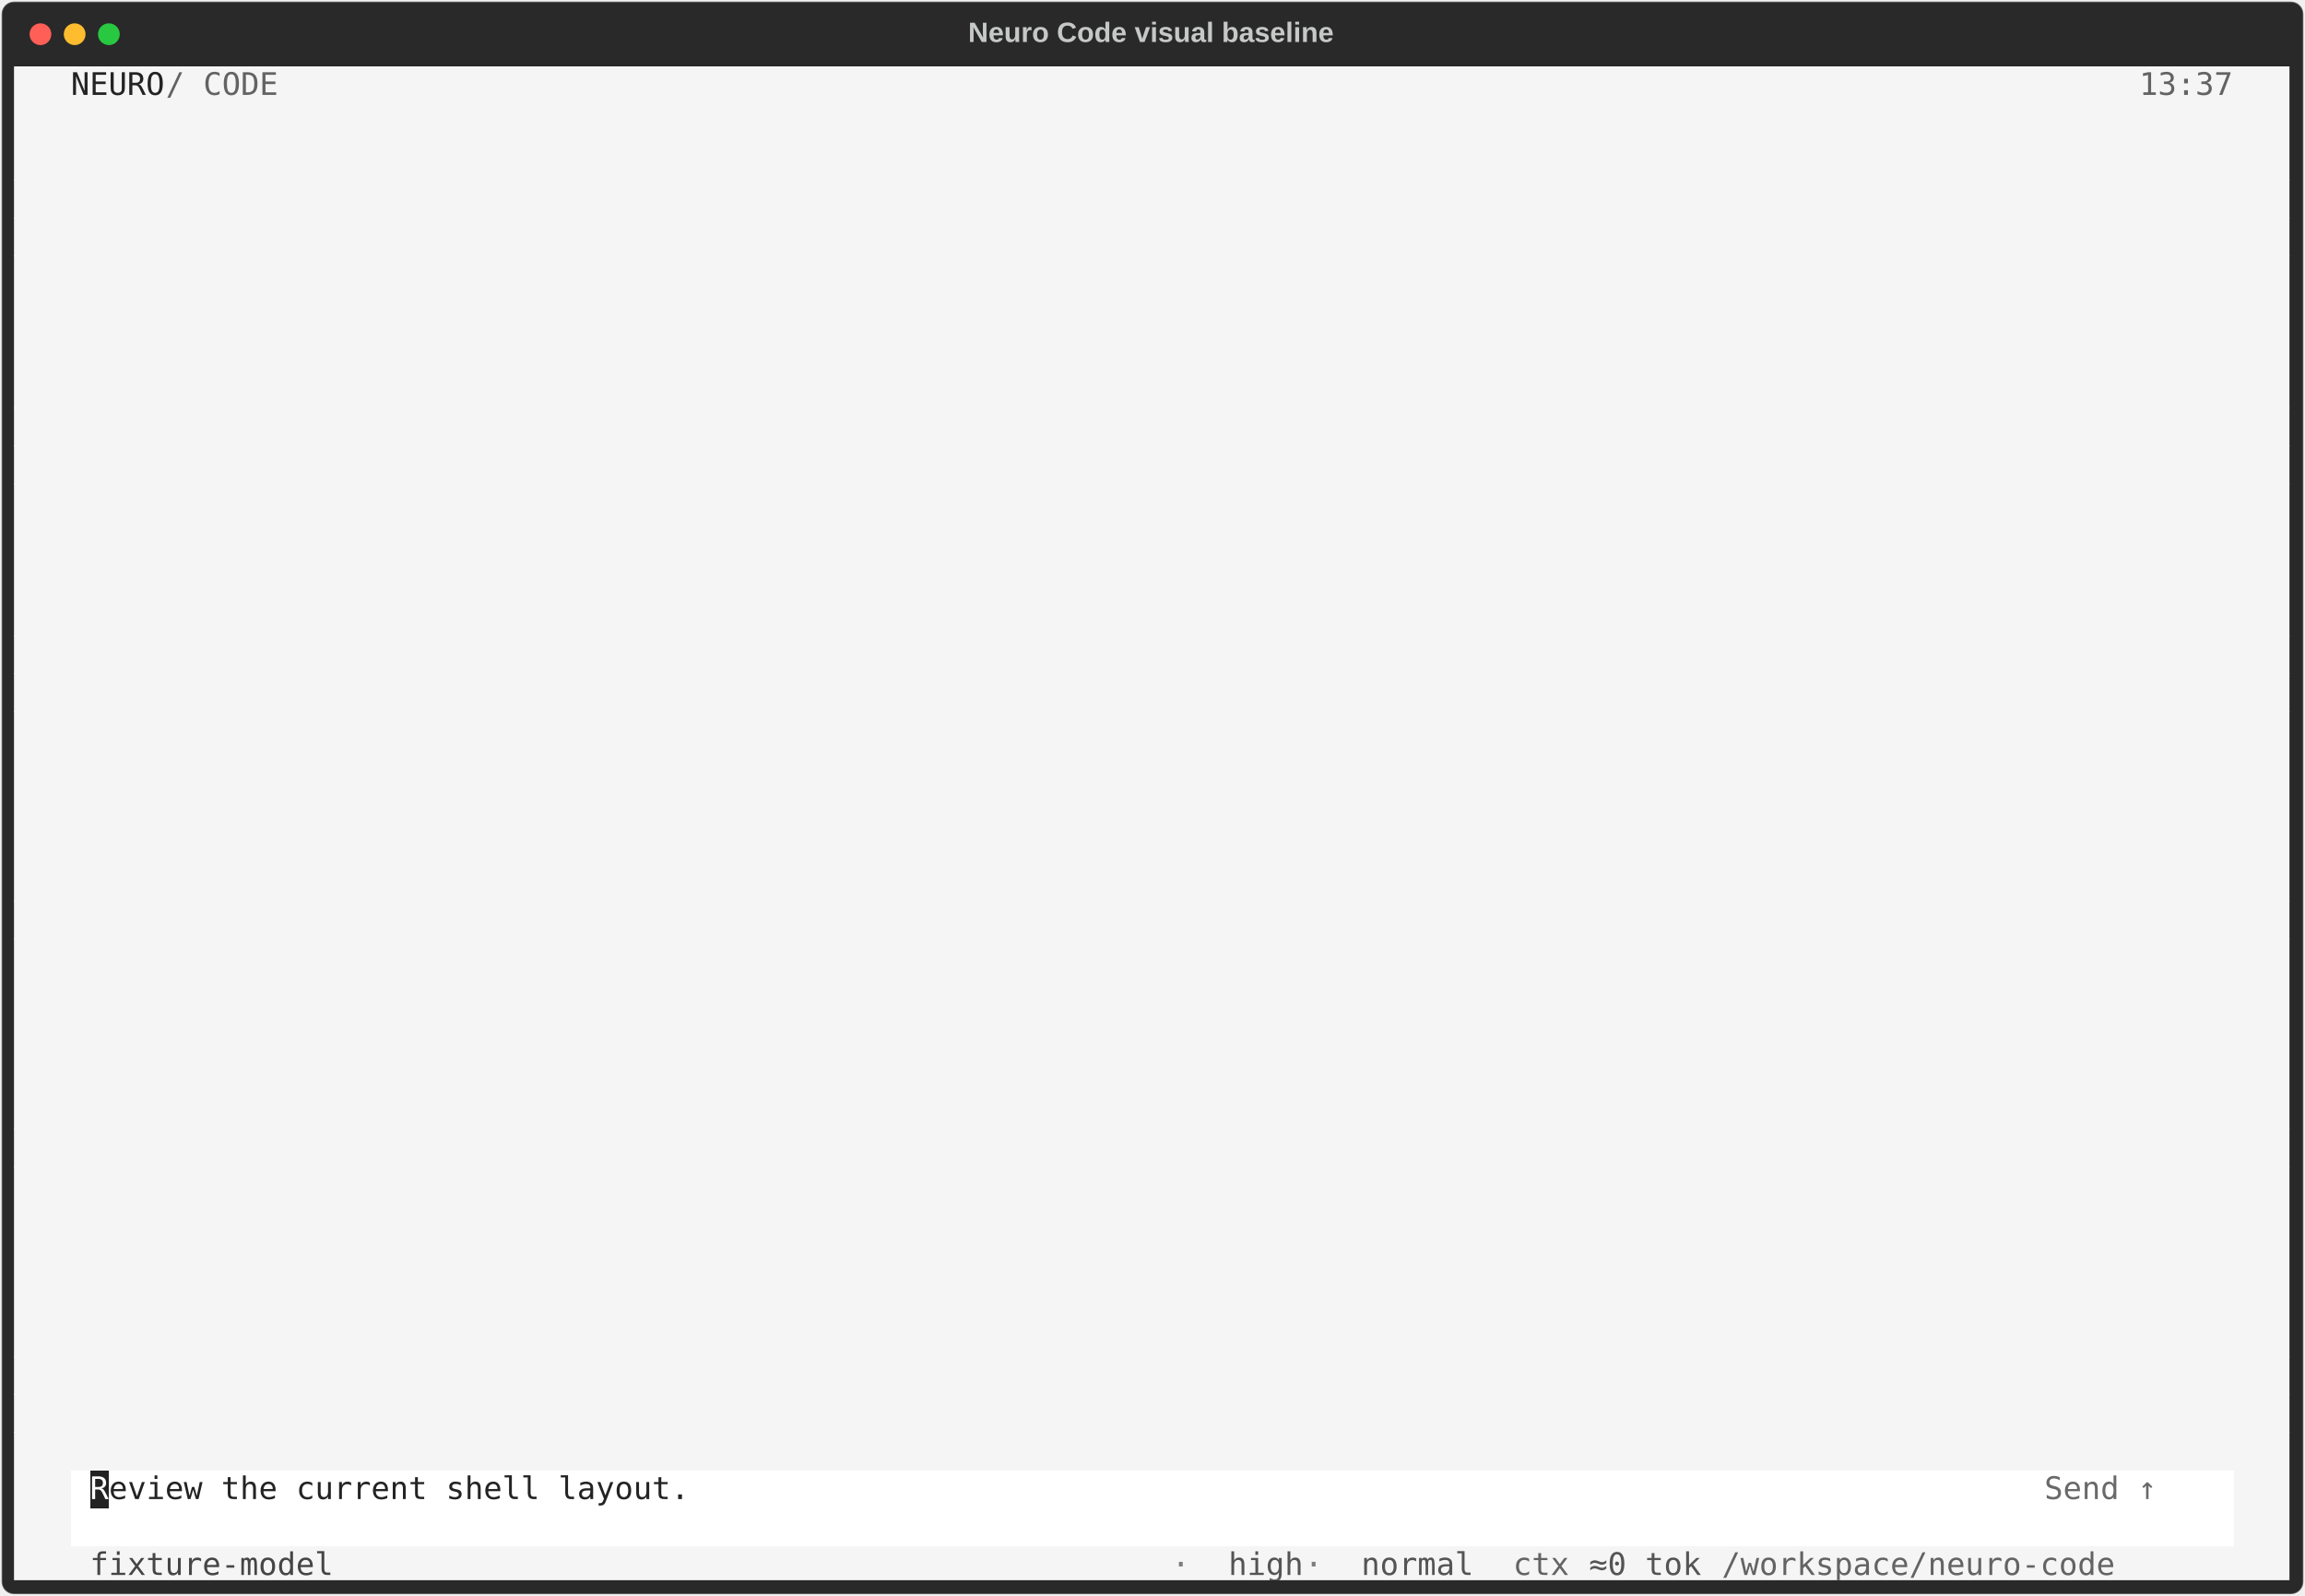
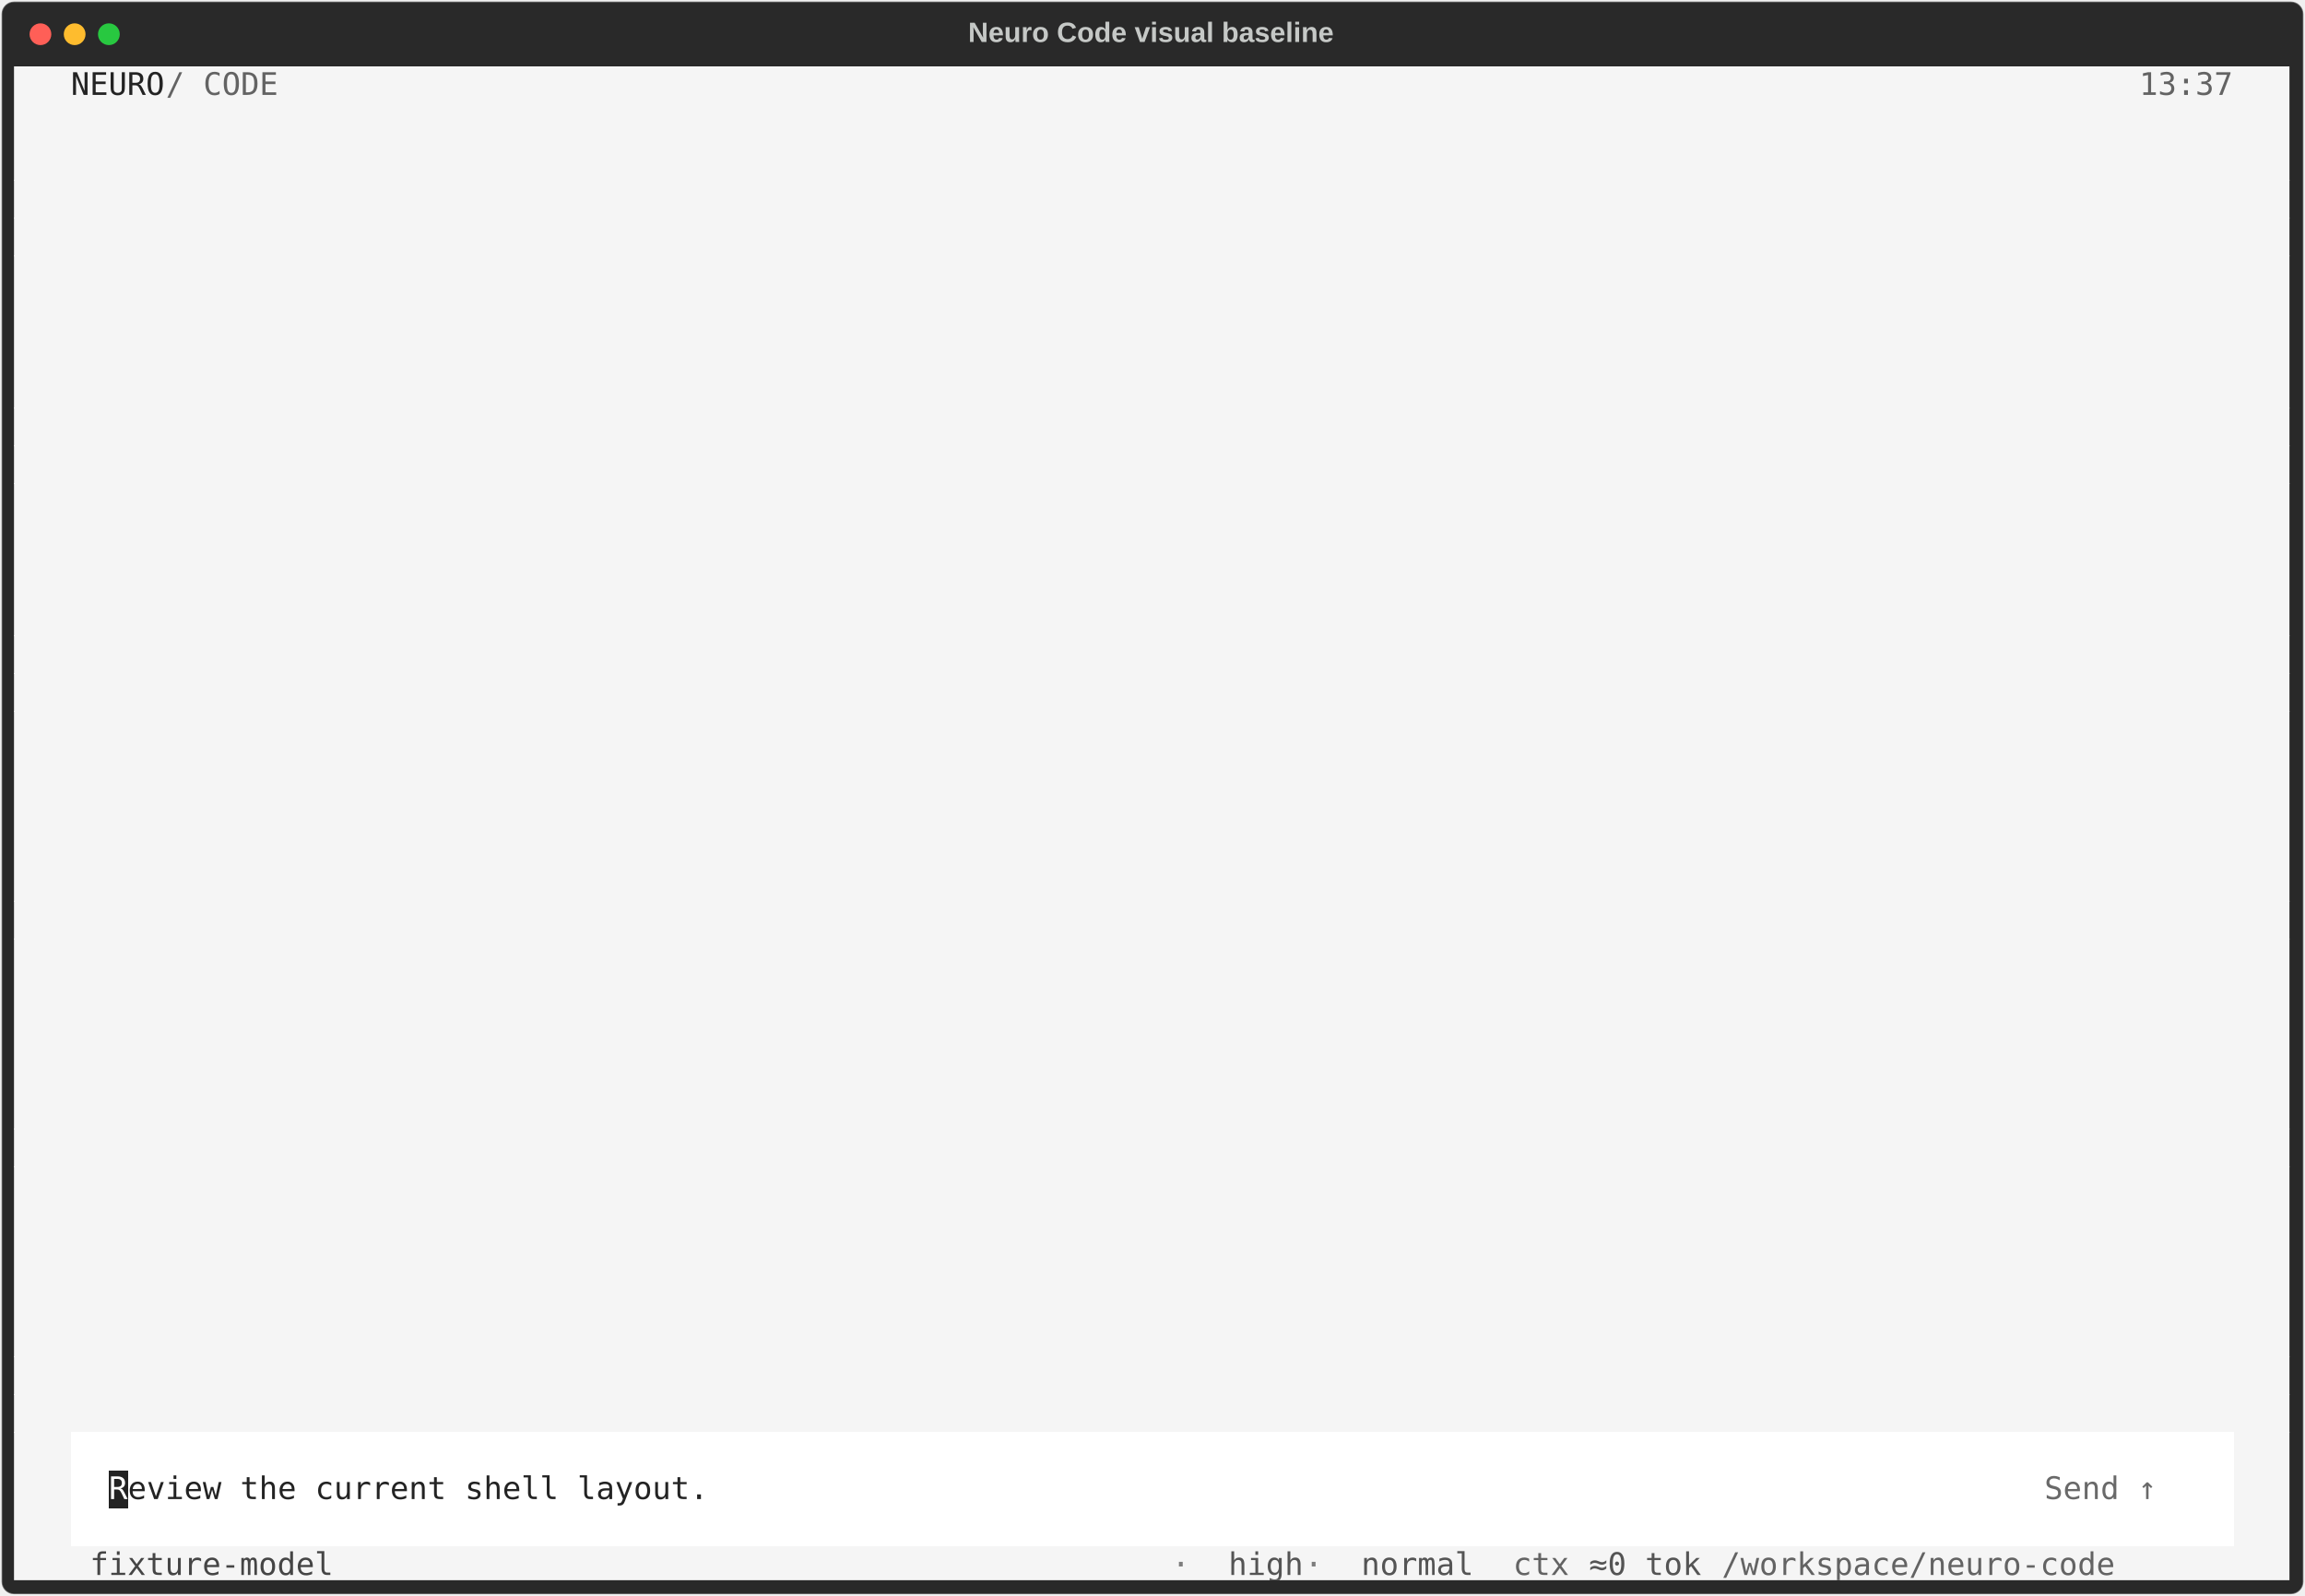
<svg xmlns="http://www.w3.org/2000/svg" class="rich-terminal" viewBox="0 0 1482 1026.0">
  <style>

    @font-face {
        font-family: "Fira Code";
        src: local("FiraCode-Regular"),
                url("https://cdnjs.cloudflare.com/ajax/libs/firacode/6.2.0/woff2/FiraCode-Regular.woff2") format("woff2"),
                url("https://cdnjs.cloudflare.com/ajax/libs/firacode/6.2.0/woff/FiraCode-Regular.woff") format("woff");
        font-style: normal;
        font-weight: 400;
    }
    @font-face {
        font-family: "Fira Code";
        src: local("FiraCode-Bold"),
                url("https://cdnjs.cloudflare.com/ajax/libs/firacode/6.2.0/woff2/FiraCode-Bold.woff2") format("woff2"),
                url("https://cdnjs.cloudflare.com/ajax/libs/firacode/6.2.0/woff/FiraCode-Bold.woff") format("woff");
        font-style: bold;
        font-weight: 700;
    }

-     .terminal-4857588-matrix {
+     .terminal-3064200731-matrix {
        font-family: Fira Code, monospace;
        font-size: 20px;
        line-height: 24.4px;
        font-variant-east-asian: full-width;
    }

-     .terminal-4857588-title {
+     .terminal-3064200731-title {
        font-size: 18px;
        font-weight: bold;
        font-family: arial;
    }

-     .terminal-4857588-r1 { fill: #c5c8c6 }
- .terminal-4857588-r2 { fill: #232323 }
- .terminal-4857588-r3 { fill: #636363 }
- .terminal-4857588-r4 { fill: #2b2b2b }
- .terminal-4857588-r5 { fill: #ffffff }
- .terminal-4857588-r6 { fill: #696969 }
- .terminal-4857588-r7 { fill: #454545 }
- .terminal-4857588-r8 { fill: #7d7d7d }
- .terminal-4857588-r9 { fill: #545454 }
+     .terminal-3064200731-r1 { fill: #c5c8c6 }
+ .terminal-3064200731-r2 { fill: #232323 }
+ .terminal-3064200731-r3 { fill: #636363 }
+ .terminal-3064200731-r4 { fill: #2b2b2b }
+ .terminal-3064200731-r5 { fill: #ffffff }
+ .terminal-3064200731-r6 { fill: #696969 }
+ .terminal-3064200731-r7 { fill: #454545 }
+ .terminal-3064200731-r8 { fill: #7d7d7d }
+ .terminal-3064200731-r9 { fill: #545454 }
    </style>
  <defs>
-     <clipPath id="terminal-4857588-clip-terminal">
+     <clipPath id="terminal-3064200731-clip-terminal">
      <rect x="0" y="0" width="1463.0" height="975.0" />
    </clipPath>
-     <clipPath id="terminal-4857588-line-0">
+     <clipPath id="terminal-3064200731-line-0">
      <rect x="0" y="1.5" width="1464" height="24.65" />
    </clipPath>
-     <clipPath id="terminal-4857588-line-1">
+     <clipPath id="terminal-3064200731-line-1">
      <rect x="0" y="25.9" width="1464" height="24.65" />
    </clipPath>
-     <clipPath id="terminal-4857588-line-2">
+     <clipPath id="terminal-3064200731-line-2">
      <rect x="0" y="50.3" width="1464" height="24.65" />
    </clipPath>
-     <clipPath id="terminal-4857588-line-3">
+     <clipPath id="terminal-3064200731-line-3">
      <rect x="0" y="74.7" width="1464" height="24.65" />
    </clipPath>
-     <clipPath id="terminal-4857588-line-4">
+     <clipPath id="terminal-3064200731-line-4">
      <rect x="0" y="99.1" width="1464" height="24.65" />
    </clipPath>
-     <clipPath id="terminal-4857588-line-5">
+     <clipPath id="terminal-3064200731-line-5">
      <rect x="0" y="123.5" width="1464" height="24.65" />
    </clipPath>
-     <clipPath id="terminal-4857588-line-6">
+     <clipPath id="terminal-3064200731-line-6">
      <rect x="0" y="147.9" width="1464" height="24.65" />
    </clipPath>
-     <clipPath id="terminal-4857588-line-7">
+     <clipPath id="terminal-3064200731-line-7">
      <rect x="0" y="172.3" width="1464" height="24.65" />
    </clipPath>
-     <clipPath id="terminal-4857588-line-8">
+     <clipPath id="terminal-3064200731-line-8">
      <rect x="0" y="196.7" width="1464" height="24.65" />
    </clipPath>
-     <clipPath id="terminal-4857588-line-9">
+     <clipPath id="terminal-3064200731-line-9">
      <rect x="0" y="221.1" width="1464" height="24.65" />
    </clipPath>
-     <clipPath id="terminal-4857588-line-10">
+     <clipPath id="terminal-3064200731-line-10">
      <rect x="0" y="245.5" width="1464" height="24.65" />
    </clipPath>
-     <clipPath id="terminal-4857588-line-11">
+     <clipPath id="terminal-3064200731-line-11">
      <rect x="0" y="269.9" width="1464" height="24.65" />
    </clipPath>
-     <clipPath id="terminal-4857588-line-12">
+     <clipPath id="terminal-3064200731-line-12">
      <rect x="0" y="294.3" width="1464" height="24.65" />
    </clipPath>
-     <clipPath id="terminal-4857588-line-13">
+     <clipPath id="terminal-3064200731-line-13">
      <rect x="0" y="318.7" width="1464" height="24.65" />
    </clipPath>
-     <clipPath id="terminal-4857588-line-14">
+     <clipPath id="terminal-3064200731-line-14">
      <rect x="0" y="343.1" width="1464" height="24.65" />
    </clipPath>
-     <clipPath id="terminal-4857588-line-15">
+     <clipPath id="terminal-3064200731-line-15">
      <rect x="0" y="367.5" width="1464" height="24.65" />
    </clipPath>
-     <clipPath id="terminal-4857588-line-16">
+     <clipPath id="terminal-3064200731-line-16">
      <rect x="0" y="391.9" width="1464" height="24.65" />
    </clipPath>
-     <clipPath id="terminal-4857588-line-17">
+     <clipPath id="terminal-3064200731-line-17">
      <rect x="0" y="416.3" width="1464" height="24.65" />
    </clipPath>
-     <clipPath id="terminal-4857588-line-18">
+     <clipPath id="terminal-3064200731-line-18">
      <rect x="0" y="440.7" width="1464" height="24.65" />
    </clipPath>
-     <clipPath id="terminal-4857588-line-19">
+     <clipPath id="terminal-3064200731-line-19">
      <rect x="0" y="465.1" width="1464" height="24.65" />
    </clipPath>
-     <clipPath id="terminal-4857588-line-20">
+     <clipPath id="terminal-3064200731-line-20">
      <rect x="0" y="489.5" width="1464" height="24.65" />
    </clipPath>
-     <clipPath id="terminal-4857588-line-21">
+     <clipPath id="terminal-3064200731-line-21">
      <rect x="0" y="513.9" width="1464" height="24.65" />
    </clipPath>
-     <clipPath id="terminal-4857588-line-22">
+     <clipPath id="terminal-3064200731-line-22">
      <rect x="0" y="538.3" width="1464" height="24.65" />
    </clipPath>
-     <clipPath id="terminal-4857588-line-23">
+     <clipPath id="terminal-3064200731-line-23">
      <rect x="0" y="562.7" width="1464" height="24.65" />
    </clipPath>
-     <clipPath id="terminal-4857588-line-24">
+     <clipPath id="terminal-3064200731-line-24">
      <rect x="0" y="587.1" width="1464" height="24.65" />
    </clipPath>
-     <clipPath id="terminal-4857588-line-25">
+     <clipPath id="terminal-3064200731-line-25">
      <rect x="0" y="611.5" width="1464" height="24.65" />
    </clipPath>
-     <clipPath id="terminal-4857588-line-26">
+     <clipPath id="terminal-3064200731-line-26">
      <rect x="0" y="635.9" width="1464" height="24.65" />
    </clipPath>
-     <clipPath id="terminal-4857588-line-27">
+     <clipPath id="terminal-3064200731-line-27">
      <rect x="0" y="660.3" width="1464" height="24.65" />
    </clipPath>
-     <clipPath id="terminal-4857588-line-28">
+     <clipPath id="terminal-3064200731-line-28">
      <rect x="0" y="684.7" width="1464" height="24.65" />
    </clipPath>
-     <clipPath id="terminal-4857588-line-29">
+     <clipPath id="terminal-3064200731-line-29">
      <rect x="0" y="709.1" width="1464" height="24.65" />
    </clipPath>
-     <clipPath id="terminal-4857588-line-30">
+     <clipPath id="terminal-3064200731-line-30">
      <rect x="0" y="733.5" width="1464" height="24.65" />
    </clipPath>
-     <clipPath id="terminal-4857588-line-31">
+     <clipPath id="terminal-3064200731-line-31">
      <rect x="0" y="757.9" width="1464" height="24.65" />
    </clipPath>
-     <clipPath id="terminal-4857588-line-32">
+     <clipPath id="terminal-3064200731-line-32">
      <rect x="0" y="782.3" width="1464" height="24.65" />
    </clipPath>
-     <clipPath id="terminal-4857588-line-33">
+     <clipPath id="terminal-3064200731-line-33">
      <rect x="0" y="806.7" width="1464" height="24.65" />
    </clipPath>
-     <clipPath id="terminal-4857588-line-34">
+     <clipPath id="terminal-3064200731-line-34">
      <rect x="0" y="831.1" width="1464" height="24.65" />
    </clipPath>
-     <clipPath id="terminal-4857588-line-35">
+     <clipPath id="terminal-3064200731-line-35">
      <rect x="0" y="855.5" width="1464" height="24.65" />
    </clipPath>
-     <clipPath id="terminal-4857588-line-36">
+     <clipPath id="terminal-3064200731-line-36">
      <rect x="0" y="879.9" width="1464" height="24.65" />
    </clipPath>
-     <clipPath id="terminal-4857588-line-37">
+     <clipPath id="terminal-3064200731-line-37">
      <rect x="0" y="904.3" width="1464" height="24.65" />
    </clipPath>
-     <clipPath id="terminal-4857588-line-38">
+     <clipPath id="terminal-3064200731-line-38">
      <rect x="0" y="928.7" width="1464" height="24.65" />
    </clipPath>
  </defs>
  <rect fill="#292929" stroke="rgba(255,255,255,0.35)" stroke-width="1" x="1" y="1" width="1480" height="1024" rx="8" />
-   <text class="terminal-4857588-title" fill="#c5c8c6" text-anchor="middle" x="740" y="27">Neuro Code visual baseline</text>
+   <text class="terminal-3064200731-title" fill="#c5c8c6" text-anchor="middle" x="740" y="27">Neuro Code visual baseline</text>
  <g transform="translate(26,22)">
    <circle cx="0" cy="0" r="7" fill="#ff5f57" />
    <circle cx="22" cy="0" r="7" fill="#febc2e" />
    <circle cx="44" cy="0" r="7" fill="#28c840" />
  </g>
-   <g transform="translate(9, 41)" clip-path="url(#terminal-4857588-clip-terminal)">
+   <g transform="translate(9, 41)" clip-path="url(#terminal-3064200731-clip-terminal)">
    <rect fill="#f5f5f5" x="0" y="1.5" width="36.6" height="24.65" shape-rendering="crispEdges" />
    <rect fill="#f5f5f5" x="36.6" y="1.5" width="61" height="24.65" shape-rendering="crispEdges" />
    <rect fill="#f5f5f5" x="97.6" y="1.5" width="85.4" height="24.65" shape-rendering="crispEdges" />
    <rect fill="#f5f5f5" x="183" y="1.5" width="0" height="24.65" shape-rendering="crispEdges" />
    <rect fill="#f5f5f5" x="183" y="1.5" width="1183.4" height="24.65" shape-rendering="crispEdges" />
    <rect fill="#f5f5f5" x="1366.4" y="1.5" width="61" height="24.65" shape-rendering="crispEdges" />
    <rect fill="#f5f5f5" x="1427.4" y="1.5" width="36.6" height="24.65" shape-rendering="crispEdges" />
    <rect fill="#f5f5f5" x="0" y="25.9" width="1464" height="24.65" shape-rendering="crispEdges" />
    <rect fill="#f5f5f5" x="0" y="50.3" width="36.6" height="24.65" shape-rendering="crispEdges" />
    <rect fill="#f5f5f5" x="36.6" y="50.3" width="1390.8" height="24.65" shape-rendering="crispEdges" />
    <rect fill="#f5f5f5" x="1427.4" y="50.3" width="36.6" height="24.65" shape-rendering="crispEdges" />
    <rect fill="#f5f5f5" x="0" y="74.7" width="36.6" height="24.65" shape-rendering="crispEdges" />
    <rect fill="#f5f5f5" x="36.6" y="74.7" width="1390.8" height="24.65" shape-rendering="crispEdges" />
    <rect fill="#f5f5f5" x="1427.4" y="74.7" width="36.6" height="24.65" shape-rendering="crispEdges" />
    <rect fill="#f5f5f5" x="0" y="99.1" width="36.6" height="24.65" shape-rendering="crispEdges" />
    <rect fill="#f5f5f5" x="36.6" y="99.1" width="1390.8" height="24.65" shape-rendering="crispEdges" />
    <rect fill="#f5f5f5" x="1427.4" y="99.1" width="36.6" height="24.65" shape-rendering="crispEdges" />
    <rect fill="#f5f5f5" x="0" y="123.5" width="36.6" height="24.65" shape-rendering="crispEdges" />
    <rect fill="#f5f5f5" x="36.6" y="123.5" width="1390.8" height="24.65" shape-rendering="crispEdges" />
    <rect fill="#f5f5f5" x="1427.4" y="123.5" width="36.6" height="24.65" shape-rendering="crispEdges" />
    <rect fill="#f5f5f5" x="0" y="147.9" width="36.6" height="24.65" shape-rendering="crispEdges" />
    <rect fill="#f5f5f5" x="36.6" y="147.9" width="1390.8" height="24.65" shape-rendering="crispEdges" />
    <rect fill="#f5f5f5" x="1427.4" y="147.9" width="36.6" height="24.65" shape-rendering="crispEdges" />
    <rect fill="#f5f5f5" x="0" y="172.3" width="36.6" height="24.65" shape-rendering="crispEdges" />
    <rect fill="#f5f5f5" x="36.6" y="172.3" width="1390.8" height="24.65" shape-rendering="crispEdges" />
    <rect fill="#f5f5f5" x="1427.4" y="172.3" width="36.6" height="24.65" shape-rendering="crispEdges" />
    <rect fill="#f5f5f5" x="0" y="196.7" width="36.6" height="24.65" shape-rendering="crispEdges" />
    <rect fill="#f5f5f5" x="36.6" y="196.7" width="1390.8" height="24.65" shape-rendering="crispEdges" />
    <rect fill="#f5f5f5" x="1427.4" y="196.7" width="36.6" height="24.65" shape-rendering="crispEdges" />
    <rect fill="#f5f5f5" x="0" y="221.1" width="36.6" height="24.65" shape-rendering="crispEdges" />
    <rect fill="#f5f5f5" x="36.6" y="221.1" width="1390.8" height="24.65" shape-rendering="crispEdges" />
    <rect fill="#f5f5f5" x="1427.4" y="221.1" width="36.6" height="24.65" shape-rendering="crispEdges" />
    <rect fill="#f5f5f5" x="0" y="245.5" width="36.6" height="24.65" shape-rendering="crispEdges" />
    <rect fill="#f5f5f5" x="36.6" y="245.5" width="1390.8" height="24.65" shape-rendering="crispEdges" />
    <rect fill="#f5f5f5" x="1427.4" y="245.5" width="36.6" height="24.65" shape-rendering="crispEdges" />
    <rect fill="#f5f5f5" x="0" y="269.9" width="36.6" height="24.65" shape-rendering="crispEdges" />
    <rect fill="#f5f5f5" x="36.6" y="269.9" width="1390.8" height="24.65" shape-rendering="crispEdges" />
    <rect fill="#f5f5f5" x="1427.4" y="269.9" width="36.6" height="24.65" shape-rendering="crispEdges" />
    <rect fill="#f5f5f5" x="0" y="294.3" width="36.6" height="24.65" shape-rendering="crispEdges" />
    <rect fill="#f5f5f5" x="36.6" y="294.3" width="1390.8" height="24.65" shape-rendering="crispEdges" />
    <rect fill="#f5f5f5" x="1427.4" y="294.3" width="36.6" height="24.65" shape-rendering="crispEdges" />
    <rect fill="#f5f5f5" x="0" y="318.7" width="36.6" height="24.65" shape-rendering="crispEdges" />
    <rect fill="#f5f5f5" x="36.6" y="318.7" width="1390.8" height="24.65" shape-rendering="crispEdges" />
    <rect fill="#f5f5f5" x="1427.4" y="318.7" width="36.6" height="24.65" shape-rendering="crispEdges" />
    <rect fill="#f5f5f5" x="0" y="343.1" width="36.6" height="24.65" shape-rendering="crispEdges" />
    <rect fill="#f5f5f5" x="36.6" y="343.1" width="1390.8" height="24.65" shape-rendering="crispEdges" />
    <rect fill="#f5f5f5" x="1427.4" y="343.1" width="36.6" height="24.65" shape-rendering="crispEdges" />
    <rect fill="#f5f5f5" x="0" y="367.5" width="36.6" height="24.65" shape-rendering="crispEdges" />
    <rect fill="#f5f5f5" x="36.6" y="367.5" width="1390.8" height="24.65" shape-rendering="crispEdges" />
    <rect fill="#f5f5f5" x="1427.4" y="367.5" width="36.6" height="24.65" shape-rendering="crispEdges" />
    <rect fill="#f5f5f5" x="0" y="391.9" width="36.6" height="24.65" shape-rendering="crispEdges" />
    <rect fill="#f5f5f5" x="36.6" y="391.9" width="1390.8" height="24.65" shape-rendering="crispEdges" />
    <rect fill="#f5f5f5" x="1427.4" y="391.9" width="36.6" height="24.65" shape-rendering="crispEdges" />
    <rect fill="#f5f5f5" x="0" y="416.3" width="36.6" height="24.65" shape-rendering="crispEdges" />
    <rect fill="#f5f5f5" x="36.6" y="416.3" width="1390.8" height="24.65" shape-rendering="crispEdges" />
    <rect fill="#f5f5f5" x="1427.4" y="416.3" width="36.6" height="24.65" shape-rendering="crispEdges" />
    <rect fill="#f5f5f5" x="0" y="440.7" width="36.6" height="24.65" shape-rendering="crispEdges" />
    <rect fill="#f5f5f5" x="36.6" y="440.7" width="1390.8" height="24.65" shape-rendering="crispEdges" />
    <rect fill="#f5f5f5" x="1427.4" y="440.7" width="36.6" height="24.65" shape-rendering="crispEdges" />
    <rect fill="#f5f5f5" x="0" y="465.1" width="36.6" height="24.65" shape-rendering="crispEdges" />
    <rect fill="#f5f5f5" x="36.6" y="465.1" width="1390.8" height="24.65" shape-rendering="crispEdges" />
    <rect fill="#f5f5f5" x="1427.4" y="465.1" width="36.6" height="24.65" shape-rendering="crispEdges" />
    <rect fill="#f5f5f5" x="0" y="489.5" width="36.6" height="24.65" shape-rendering="crispEdges" />
    <rect fill="#f5f5f5" x="36.6" y="489.5" width="1390.8" height="24.65" shape-rendering="crispEdges" />
    <rect fill="#f5f5f5" x="1427.4" y="489.5" width="36.6" height="24.65" shape-rendering="crispEdges" />
    <rect fill="#f5f5f5" x="0" y="513.9" width="36.6" height="24.65" shape-rendering="crispEdges" />
    <rect fill="#f5f5f5" x="36.6" y="513.9" width="1390.8" height="24.65" shape-rendering="crispEdges" />
    <rect fill="#f5f5f5" x="1427.4" y="513.9" width="36.6" height="24.65" shape-rendering="crispEdges" />
    <rect fill="#f5f5f5" x="0" y="538.3" width="36.6" height="24.65" shape-rendering="crispEdges" />
    <rect fill="#f5f5f5" x="36.6" y="538.3" width="1390.8" height="24.65" shape-rendering="crispEdges" />
    <rect fill="#f5f5f5" x="1427.4" y="538.3" width="36.6" height="24.65" shape-rendering="crispEdges" />
    <rect fill="#f5f5f5" x="0" y="562.7" width="36.6" height="24.65" shape-rendering="crispEdges" />
    <rect fill="#f5f5f5" x="36.6" y="562.7" width="1390.8" height="24.65" shape-rendering="crispEdges" />
    <rect fill="#f5f5f5" x="1427.4" y="562.7" width="36.6" height="24.65" shape-rendering="crispEdges" />
    <rect fill="#f5f5f5" x="0" y="587.1" width="36.6" height="24.65" shape-rendering="crispEdges" />
    <rect fill="#f5f5f5" x="36.6" y="587.1" width="1390.8" height="24.65" shape-rendering="crispEdges" />
    <rect fill="#f5f5f5" x="1427.4" y="587.1" width="36.6" height="24.65" shape-rendering="crispEdges" />
    <rect fill="#f5f5f5" x="0" y="611.5" width="36.6" height="24.65" shape-rendering="crispEdges" />
    <rect fill="#f5f5f5" x="36.6" y="611.5" width="1390.8" height="24.65" shape-rendering="crispEdges" />
    <rect fill="#f5f5f5" x="1427.4" y="611.5" width="36.6" height="24.65" shape-rendering="crispEdges" />
    <rect fill="#f5f5f5" x="0" y="635.9" width="36.6" height="24.65" shape-rendering="crispEdges" />
    <rect fill="#f5f5f5" x="36.6" y="635.9" width="1390.8" height="24.65" shape-rendering="crispEdges" />
    <rect fill="#f5f5f5" x="1427.4" y="635.9" width="36.6" height="24.65" shape-rendering="crispEdges" />
    <rect fill="#f5f5f5" x="0" y="660.3" width="36.6" height="24.65" shape-rendering="crispEdges" />
    <rect fill="#f5f5f5" x="36.6" y="660.3" width="1390.8" height="24.65" shape-rendering="crispEdges" />
    <rect fill="#f5f5f5" x="1427.4" y="660.3" width="36.6" height="24.65" shape-rendering="crispEdges" />
    <rect fill="#f5f5f5" x="0" y="684.7" width="36.6" height="24.65" shape-rendering="crispEdges" />
    <rect fill="#f5f5f5" x="36.6" y="684.7" width="1390.8" height="24.65" shape-rendering="crispEdges" />
    <rect fill="#f5f5f5" x="1427.4" y="684.7" width="36.6" height="24.65" shape-rendering="crispEdges" />
    <rect fill="#f5f5f5" x="0" y="709.1" width="36.6" height="24.65" shape-rendering="crispEdges" />
    <rect fill="#f5f5f5" x="36.6" y="709.1" width="1390.8" height="24.65" shape-rendering="crispEdges" />
    <rect fill="#f5f5f5" x="1427.4" y="709.1" width="36.6" height="24.65" shape-rendering="crispEdges" />
    <rect fill="#f5f5f5" x="0" y="733.5" width="36.6" height="24.65" shape-rendering="crispEdges" />
    <rect fill="#f5f5f5" x="36.6" y="733.5" width="1390.8" height="24.65" shape-rendering="crispEdges" />
    <rect fill="#f5f5f5" x="1427.4" y="733.5" width="36.6" height="24.65" shape-rendering="crispEdges" />
    <rect fill="#f5f5f5" x="0" y="757.9" width="36.6" height="24.65" shape-rendering="crispEdges" />
    <rect fill="#f5f5f5" x="36.6" y="757.9" width="1390.8" height="24.65" shape-rendering="crispEdges" />
    <rect fill="#f5f5f5" x="1427.4" y="757.9" width="36.6" height="24.65" shape-rendering="crispEdges" />
    <rect fill="#f5f5f5" x="0" y="782.3" width="36.6" height="24.65" shape-rendering="crispEdges" />
    <rect fill="#f5f5f5" x="36.6" y="782.3" width="1390.8" height="24.65" shape-rendering="crispEdges" />
    <rect fill="#f5f5f5" x="1427.4" y="782.3" width="36.6" height="24.65" shape-rendering="crispEdges" />
    <rect fill="#f5f5f5" x="0" y="806.7" width="36.6" height="24.65" shape-rendering="crispEdges" />
    <rect fill="#f5f5f5" x="36.6" y="806.7" width="1390.8" height="24.65" shape-rendering="crispEdges" />
    <rect fill="#f5f5f5" x="1427.4" y="806.7" width="36.6" height="24.65" shape-rendering="crispEdges" />
    <rect fill="#f5f5f5" x="0" y="831.1" width="36.6" height="24.65" shape-rendering="crispEdges" />
    <rect fill="#f5f5f5" x="36.6" y="831.1" width="1390.8" height="24.65" shape-rendering="crispEdges" />
    <rect fill="#f5f5f5" x="1427.4" y="831.1" width="36.6" height="24.65" shape-rendering="crispEdges" />
-     <rect fill="#f5f5f5" x="0" y="855.5" width="36.6" height="24.65" shape-rendering="crispEdges" />
-     <rect fill="#f5f5f5" x="36.6" y="855.5" width="1390.8" height="24.65" shape-rendering="crispEdges" />
-     <rect fill="#f5f5f5" x="1427.4" y="855.5" width="36.6" height="24.65" shape-rendering="crispEdges" />
-     <rect fill="#f5f5f5" x="0" y="879.9" width="1464" height="24.65" shape-rendering="crispEdges" />
+     <rect fill="#f5f5f5" x="0" y="855.5" width="1464" height="24.65" shape-rendering="crispEdges" />
+     <rect fill="#f5f5f5" x="0" y="879.9" width="36.6" height="24.65" shape-rendering="crispEdges" />
+     <rect fill="#ffffff" x="36.6" y="879.9" width="1390.8" height="24.65" shape-rendering="crispEdges" />
+     <rect fill="#f5f5f5" x="1427.4" y="879.9" width="36.6" height="24.65" shape-rendering="crispEdges" />
    <rect fill="#f5f5f5" x="0" y="904.3" width="36.6" height="24.65" shape-rendering="crispEdges" />
-     <rect fill="#ffffff" x="36.6" y="904.3" width="12.2" height="24.65" shape-rendering="crispEdges" />
-     <rect fill="#ffffff" x="48.8" y="904.3" width="0" height="24.65" shape-rendering="crispEdges" />
-     <rect fill="#232323" x="48.8" y="904.3" width="12.2" height="24.65" shape-rendering="crispEdges" />
-     <rect fill="#ffffff" x="61" y="904.3" width="1232.2" height="24.65" shape-rendering="crispEdges" />
+     <rect fill="#ffffff" x="36.6" y="904.3" width="24.4" height="24.65" shape-rendering="crispEdges" />
+     <rect fill="#ffffff" x="61" y="904.3" width="0" height="24.65" shape-rendering="crispEdges" />
+     <rect fill="#232323" x="61" y="904.3" width="12.2" height="24.65" shape-rendering="crispEdges" />
+     <rect fill="#ffffff" x="73.2" y="904.3" width="1220" height="24.65" shape-rendering="crispEdges" />
    <rect fill="#ffffff" x="1293.2" y="904.3" width="12.2" height="24.65" shape-rendering="crispEdges" />
    <rect fill="#ffffff" x="1305.4" y="904.3" width="97.6" height="24.65" shape-rendering="crispEdges" />
    <rect fill="#ffffff" x="1403" y="904.3" width="24.4" height="24.65" shape-rendering="crispEdges" />
    <rect fill="#f5f5f5" x="1427.4" y="904.3" width="36.6" height="24.65" shape-rendering="crispEdges" />
    <rect fill="#f5f5f5" x="0" y="928.7" width="36.6" height="24.65" shape-rendering="crispEdges" />
    <rect fill="#ffffff" x="36.6" y="928.7" width="1390.8" height="24.65" shape-rendering="crispEdges" />
    <rect fill="#f5f5f5" x="1427.4" y="928.7" width="36.6" height="24.65" shape-rendering="crispEdges" />
    <rect fill="#f5f5f5" x="0" y="953.1" width="48.8" height="24.65" shape-rendering="crispEdges" />
    <rect fill="#f5f5f5" x="48.8" y="953.1" width="695.4" height="24.65" shape-rendering="crispEdges" />
    <rect fill="#f5f5f5" x="744.2" y="953.1" width="36.6" height="24.65" shape-rendering="crispEdges" />
    <rect fill="#f5f5f5" x="780.8" y="953.1" width="48.8" height="24.65" shape-rendering="crispEdges" />
    <rect fill="#f5f5f5" x="829.6" y="953.1" width="36.6" height="24.65" shape-rendering="crispEdges" />
    <rect fill="#f5f5f5" x="866.2" y="953.1" width="97.6" height="24.65" shape-rendering="crispEdges" />
    <rect fill="#f5f5f5" x="963.8" y="953.1" width="48.8" height="24.65" shape-rendering="crispEdges" />
    <rect fill="#f5f5f5" x="1012.6" y="953.1" width="85.4" height="24.65" shape-rendering="crispEdges" />
    <rect fill="#f5f5f5" x="1098" y="953.1" width="317.2" height="24.65" shape-rendering="crispEdges" />
    <rect fill="#f5f5f5" x="1415.2" y="953.1" width="48.8" height="24.65" shape-rendering="crispEdges" />
-     <g class="terminal-4857588-matrix">
-       <text class="terminal-4857588-r2" x="36.6" y="20" textLength="61" clip-path="url(#terminal-4857588-line-0)">NEURO</text>
-       <text class="terminal-4857588-r3" x="97.6" y="20" textLength="85.4" clip-path="url(#terminal-4857588-line-0)"> / CODE</text>
-       <text class="terminal-4857588-r3" x="1366.4" y="20" textLength="61" clip-path="url(#terminal-4857588-line-0)">13:37</text>
-       <text class="terminal-4857588-r1" x="1464" y="20" textLength="12.2" clip-path="url(#terminal-4857588-line-0)">
- </text>
-       <text class="terminal-4857588-r1" x="1464" y="44.4" textLength="12.2" clip-path="url(#terminal-4857588-line-1)">
- </text>
-       <text class="terminal-4857588-r1" x="1464" y="68.8" textLength="12.2" clip-path="url(#terminal-4857588-line-2)">
- </text>
-       <text class="terminal-4857588-r1" x="1464" y="93.2" textLength="12.2" clip-path="url(#terminal-4857588-line-3)">
- </text>
-       <text class="terminal-4857588-r1" x="1464" y="117.6" textLength="12.2" clip-path="url(#terminal-4857588-line-4)">
- </text>
-       <text class="terminal-4857588-r1" x="1464" y="142" textLength="12.2" clip-path="url(#terminal-4857588-line-5)">
- </text>
-       <text class="terminal-4857588-r1" x="1464" y="166.4" textLength="12.2" clip-path="url(#terminal-4857588-line-6)">
- </text>
-       <text class="terminal-4857588-r1" x="1464" y="190.8" textLength="12.2" clip-path="url(#terminal-4857588-line-7)">
- </text>
-       <text class="terminal-4857588-r1" x="1464" y="215.2" textLength="12.2" clip-path="url(#terminal-4857588-line-8)">
- </text>
-       <text class="terminal-4857588-r1" x="1464" y="239.6" textLength="12.2" clip-path="url(#terminal-4857588-line-9)">
- </text>
-       <text class="terminal-4857588-r1" x="1464" y="264" textLength="12.2" clip-path="url(#terminal-4857588-line-10)">
- </text>
-       <text class="terminal-4857588-r1" x="1464" y="288.4" textLength="12.2" clip-path="url(#terminal-4857588-line-11)">
- </text>
-       <text class="terminal-4857588-r1" x="1464" y="312.8" textLength="12.2" clip-path="url(#terminal-4857588-line-12)">
- </text>
-       <text class="terminal-4857588-r1" x="1464" y="337.2" textLength="12.2" clip-path="url(#terminal-4857588-line-13)">
- </text>
-       <text class="terminal-4857588-r1" x="1464" y="361.6" textLength="12.2" clip-path="url(#terminal-4857588-line-14)">
- </text>
-       <text class="terminal-4857588-r1" x="1464" y="386" textLength="12.2" clip-path="url(#terminal-4857588-line-15)">
- </text>
-       <text class="terminal-4857588-r1" x="1464" y="410.4" textLength="12.2" clip-path="url(#terminal-4857588-line-16)">
- </text>
-       <text class="terminal-4857588-r1" x="1464" y="434.8" textLength="12.2" clip-path="url(#terminal-4857588-line-17)">
- </text>
-       <text class="terminal-4857588-r1" x="1464" y="459.2" textLength="12.2" clip-path="url(#terminal-4857588-line-18)">
- </text>
-       <text class="terminal-4857588-r1" x="1464" y="483.6" textLength="12.2" clip-path="url(#terminal-4857588-line-19)">
- </text>
-       <text class="terminal-4857588-r1" x="1464" y="508" textLength="12.2" clip-path="url(#terminal-4857588-line-20)">
- </text>
-       <text class="terminal-4857588-r1" x="1464" y="532.4" textLength="12.2" clip-path="url(#terminal-4857588-line-21)">
- </text>
-       <text class="terminal-4857588-r1" x="1464" y="556.8" textLength="12.2" clip-path="url(#terminal-4857588-line-22)">
- </text>
-       <text class="terminal-4857588-r1" x="1464" y="581.2" textLength="12.2" clip-path="url(#terminal-4857588-line-23)">
- </text>
-       <text class="terminal-4857588-r1" x="1464" y="605.6" textLength="12.2" clip-path="url(#terminal-4857588-line-24)">
- </text>
-       <text class="terminal-4857588-r1" x="1464" y="630" textLength="12.2" clip-path="url(#terminal-4857588-line-25)">
- </text>
-       <text class="terminal-4857588-r1" x="1464" y="654.4" textLength="12.2" clip-path="url(#terminal-4857588-line-26)">
- </text>
-       <text class="terminal-4857588-r1" x="1464" y="678.8" textLength="12.2" clip-path="url(#terminal-4857588-line-27)">
- </text>
-       <text class="terminal-4857588-r1" x="1464" y="703.2" textLength="12.2" clip-path="url(#terminal-4857588-line-28)">
- </text>
-       <text class="terminal-4857588-r1" x="1464" y="727.6" textLength="12.2" clip-path="url(#terminal-4857588-line-29)">
- </text>
-       <text class="terminal-4857588-r1" x="1464" y="752" textLength="12.2" clip-path="url(#terminal-4857588-line-30)">
- </text>
-       <text class="terminal-4857588-r1" x="1464" y="776.4" textLength="12.2" clip-path="url(#terminal-4857588-line-31)">
- </text>
-       <text class="terminal-4857588-r1" x="1464" y="800.8" textLength="12.2" clip-path="url(#terminal-4857588-line-32)">
- </text>
-       <text class="terminal-4857588-r1" x="1464" y="825.2" textLength="12.2" clip-path="url(#terminal-4857588-line-33)">
- </text>
-       <text class="terminal-4857588-r1" x="1464" y="849.6" textLength="12.2" clip-path="url(#terminal-4857588-line-34)">
- </text>
-       <text class="terminal-4857588-r1" x="1464" y="874" textLength="12.2" clip-path="url(#terminal-4857588-line-35)">
- </text>
-       <text class="terminal-4857588-r1" x="1464" y="898.4" textLength="12.2" clip-path="url(#terminal-4857588-line-36)">
- </text>
-       <text class="terminal-4857588-r5" x="48.8" y="922.8" textLength="12.2" clip-path="url(#terminal-4857588-line-37)">R</text>
-       <text class="terminal-4857588-r2" x="61" y="922.8" textLength="1232.2" clip-path="url(#terminal-4857588-line-37)">eview the current shell layout.                                                                      </text>
-       <text class="terminal-4857588-r6" x="1305.4" y="922.8" textLength="97.6" clip-path="url(#terminal-4857588-line-37)"> Send ↑ </text>
-       <text class="terminal-4857588-r1" x="1464" y="922.8" textLength="12.2" clip-path="url(#terminal-4857588-line-37)">
- </text>
-       <text class="terminal-4857588-r1" x="1464" y="947.2" textLength="12.2" clip-path="url(#terminal-4857588-line-38)">
- </text>
-       <text class="terminal-4857588-r7" x="48.8" y="971.6" textLength="695.4" clip-path="url(#terminal-4857588-line-39)">fixture-model                                            </text>
-       <text class="terminal-4857588-r8" x="744.2" y="971.6" textLength="36.6" clip-path="url(#terminal-4857588-line-39)"> · </text>
-       <text class="terminal-4857588-r9" x="780.8" y="971.6" textLength="48.8" clip-path="url(#terminal-4857588-line-39)">high</text>
-       <text class="terminal-4857588-r8" x="829.6" y="971.6" textLength="36.6" clip-path="url(#terminal-4857588-line-39)"> · </text>
-       <text class="terminal-4857588-r9" x="866.2" y="971.6" textLength="97.6" clip-path="url(#terminal-4857588-line-39)">normal  </text>
-       <text class="terminal-4857588-r3" x="963.8" y="971.6" textLength="48.8" clip-path="url(#terminal-4857588-line-39)">ctx </text>
-       <text class="terminal-4857588-r9" x="1012.6" y="971.6" textLength="85.4" clip-path="url(#terminal-4857588-line-39)">≈0 tok </text>
-       <text class="terminal-4857588-r3" x="1098" y="971.6" textLength="317.2" clip-path="url(#terminal-4857588-line-39)">     /workspace/neuro-code</text>
+     <g class="terminal-3064200731-matrix">
+       <text class="terminal-3064200731-r2" x="36.6" y="20" textLength="61" clip-path="url(#terminal-3064200731-line-0)">NEURO</text>
+       <text class="terminal-3064200731-r3" x="97.6" y="20" textLength="85.4" clip-path="url(#terminal-3064200731-line-0)"> / CODE</text>
+       <text class="terminal-3064200731-r3" x="1366.4" y="20" textLength="61" clip-path="url(#terminal-3064200731-line-0)">13:37</text>
+       <text class="terminal-3064200731-r1" x="1464" y="20" textLength="12.2" clip-path="url(#terminal-3064200731-line-0)">
+ </text>
+       <text class="terminal-3064200731-r1" x="1464" y="44.4" textLength="12.2" clip-path="url(#terminal-3064200731-line-1)">
+ </text>
+       <text class="terminal-3064200731-r1" x="1464" y="68.8" textLength="12.2" clip-path="url(#terminal-3064200731-line-2)">
+ </text>
+       <text class="terminal-3064200731-r1" x="1464" y="93.2" textLength="12.2" clip-path="url(#terminal-3064200731-line-3)">
+ </text>
+       <text class="terminal-3064200731-r1" x="1464" y="117.6" textLength="12.2" clip-path="url(#terminal-3064200731-line-4)">
+ </text>
+       <text class="terminal-3064200731-r1" x="1464" y="142" textLength="12.2" clip-path="url(#terminal-3064200731-line-5)">
+ </text>
+       <text class="terminal-3064200731-r1" x="1464" y="166.4" textLength="12.2" clip-path="url(#terminal-3064200731-line-6)">
+ </text>
+       <text class="terminal-3064200731-r1" x="1464" y="190.8" textLength="12.2" clip-path="url(#terminal-3064200731-line-7)">
+ </text>
+       <text class="terminal-3064200731-r1" x="1464" y="215.2" textLength="12.2" clip-path="url(#terminal-3064200731-line-8)">
+ </text>
+       <text class="terminal-3064200731-r1" x="1464" y="239.6" textLength="12.2" clip-path="url(#terminal-3064200731-line-9)">
+ </text>
+       <text class="terminal-3064200731-r1" x="1464" y="264" textLength="12.2" clip-path="url(#terminal-3064200731-line-10)">
+ </text>
+       <text class="terminal-3064200731-r1" x="1464" y="288.4" textLength="12.2" clip-path="url(#terminal-3064200731-line-11)">
+ </text>
+       <text class="terminal-3064200731-r1" x="1464" y="312.8" textLength="12.2" clip-path="url(#terminal-3064200731-line-12)">
+ </text>
+       <text class="terminal-3064200731-r1" x="1464" y="337.2" textLength="12.2" clip-path="url(#terminal-3064200731-line-13)">
+ </text>
+       <text class="terminal-3064200731-r1" x="1464" y="361.6" textLength="12.2" clip-path="url(#terminal-3064200731-line-14)">
+ </text>
+       <text class="terminal-3064200731-r1" x="1464" y="386" textLength="12.2" clip-path="url(#terminal-3064200731-line-15)">
+ </text>
+       <text class="terminal-3064200731-r1" x="1464" y="410.4" textLength="12.2" clip-path="url(#terminal-3064200731-line-16)">
+ </text>
+       <text class="terminal-3064200731-r1" x="1464" y="434.8" textLength="12.2" clip-path="url(#terminal-3064200731-line-17)">
+ </text>
+       <text class="terminal-3064200731-r1" x="1464" y="459.2" textLength="12.2" clip-path="url(#terminal-3064200731-line-18)">
+ </text>
+       <text class="terminal-3064200731-r1" x="1464" y="483.6" textLength="12.2" clip-path="url(#terminal-3064200731-line-19)">
+ </text>
+       <text class="terminal-3064200731-r1" x="1464" y="508" textLength="12.2" clip-path="url(#terminal-3064200731-line-20)">
+ </text>
+       <text class="terminal-3064200731-r1" x="1464" y="532.4" textLength="12.2" clip-path="url(#terminal-3064200731-line-21)">
+ </text>
+       <text class="terminal-3064200731-r1" x="1464" y="556.8" textLength="12.2" clip-path="url(#terminal-3064200731-line-22)">
+ </text>
+       <text class="terminal-3064200731-r1" x="1464" y="581.2" textLength="12.2" clip-path="url(#terminal-3064200731-line-23)">
+ </text>
+       <text class="terminal-3064200731-r1" x="1464" y="605.6" textLength="12.2" clip-path="url(#terminal-3064200731-line-24)">
+ </text>
+       <text class="terminal-3064200731-r1" x="1464" y="630" textLength="12.2" clip-path="url(#terminal-3064200731-line-25)">
+ </text>
+       <text class="terminal-3064200731-r1" x="1464" y="654.4" textLength="12.2" clip-path="url(#terminal-3064200731-line-26)">
+ </text>
+       <text class="terminal-3064200731-r1" x="1464" y="678.8" textLength="12.2" clip-path="url(#terminal-3064200731-line-27)">
+ </text>
+       <text class="terminal-3064200731-r1" x="1464" y="703.2" textLength="12.2" clip-path="url(#terminal-3064200731-line-28)">
+ </text>
+       <text class="terminal-3064200731-r1" x="1464" y="727.6" textLength="12.2" clip-path="url(#terminal-3064200731-line-29)">
+ </text>
+       <text class="terminal-3064200731-r1" x="1464" y="752" textLength="12.2" clip-path="url(#terminal-3064200731-line-30)">
+ </text>
+       <text class="terminal-3064200731-r1" x="1464" y="776.4" textLength="12.2" clip-path="url(#terminal-3064200731-line-31)">
+ </text>
+       <text class="terminal-3064200731-r1" x="1464" y="800.8" textLength="12.2" clip-path="url(#terminal-3064200731-line-32)">
+ </text>
+       <text class="terminal-3064200731-r1" x="1464" y="825.2" textLength="12.2" clip-path="url(#terminal-3064200731-line-33)">
+ </text>
+       <text class="terminal-3064200731-r1" x="1464" y="849.6" textLength="12.2" clip-path="url(#terminal-3064200731-line-34)">
+ </text>
+       <text class="terminal-3064200731-r1" x="1464" y="874" textLength="12.2" clip-path="url(#terminal-3064200731-line-35)">
+ </text>
+       <text class="terminal-3064200731-r1" x="1464" y="898.4" textLength="12.2" clip-path="url(#terminal-3064200731-line-36)">
+ </text>
+       <text class="terminal-3064200731-r5" x="61" y="922.8" textLength="12.2" clip-path="url(#terminal-3064200731-line-37)">R</text>
+       <text class="terminal-3064200731-r2" x="73.2" y="922.8" textLength="1220" clip-path="url(#terminal-3064200731-line-37)">eview the current shell layout.                                                                     </text>
+       <text class="terminal-3064200731-r6" x="1305.4" y="922.8" textLength="97.6" clip-path="url(#terminal-3064200731-line-37)"> Send ↑ </text>
+       <text class="terminal-3064200731-r1" x="1464" y="922.8" textLength="12.2" clip-path="url(#terminal-3064200731-line-37)">
+ </text>
+       <text class="terminal-3064200731-r1" x="1464" y="947.2" textLength="12.2" clip-path="url(#terminal-3064200731-line-38)">
+ </text>
+       <text class="terminal-3064200731-r7" x="48.8" y="971.6" textLength="695.4" clip-path="url(#terminal-3064200731-line-39)">fixture-model                                            </text>
+       <text class="terminal-3064200731-r8" x="744.2" y="971.6" textLength="36.6" clip-path="url(#terminal-3064200731-line-39)"> · </text>
+       <text class="terminal-3064200731-r9" x="780.8" y="971.6" textLength="48.8" clip-path="url(#terminal-3064200731-line-39)">high</text>
+       <text class="terminal-3064200731-r8" x="829.6" y="971.6" textLength="36.6" clip-path="url(#terminal-3064200731-line-39)"> · </text>
+       <text class="terminal-3064200731-r9" x="866.2" y="971.6" textLength="97.6" clip-path="url(#terminal-3064200731-line-39)">normal  </text>
+       <text class="terminal-3064200731-r3" x="963.8" y="971.6" textLength="48.8" clip-path="url(#terminal-3064200731-line-39)">ctx </text>
+       <text class="terminal-3064200731-r9" x="1012.6" y="971.6" textLength="85.4" clip-path="url(#terminal-3064200731-line-39)">≈0 tok </text>
+       <text class="terminal-3064200731-r3" x="1098" y="971.6" textLength="317.2" clip-path="url(#terminal-3064200731-line-39)">     /workspace/neuro-code</text>
    </g>
  </g>
</svg>
